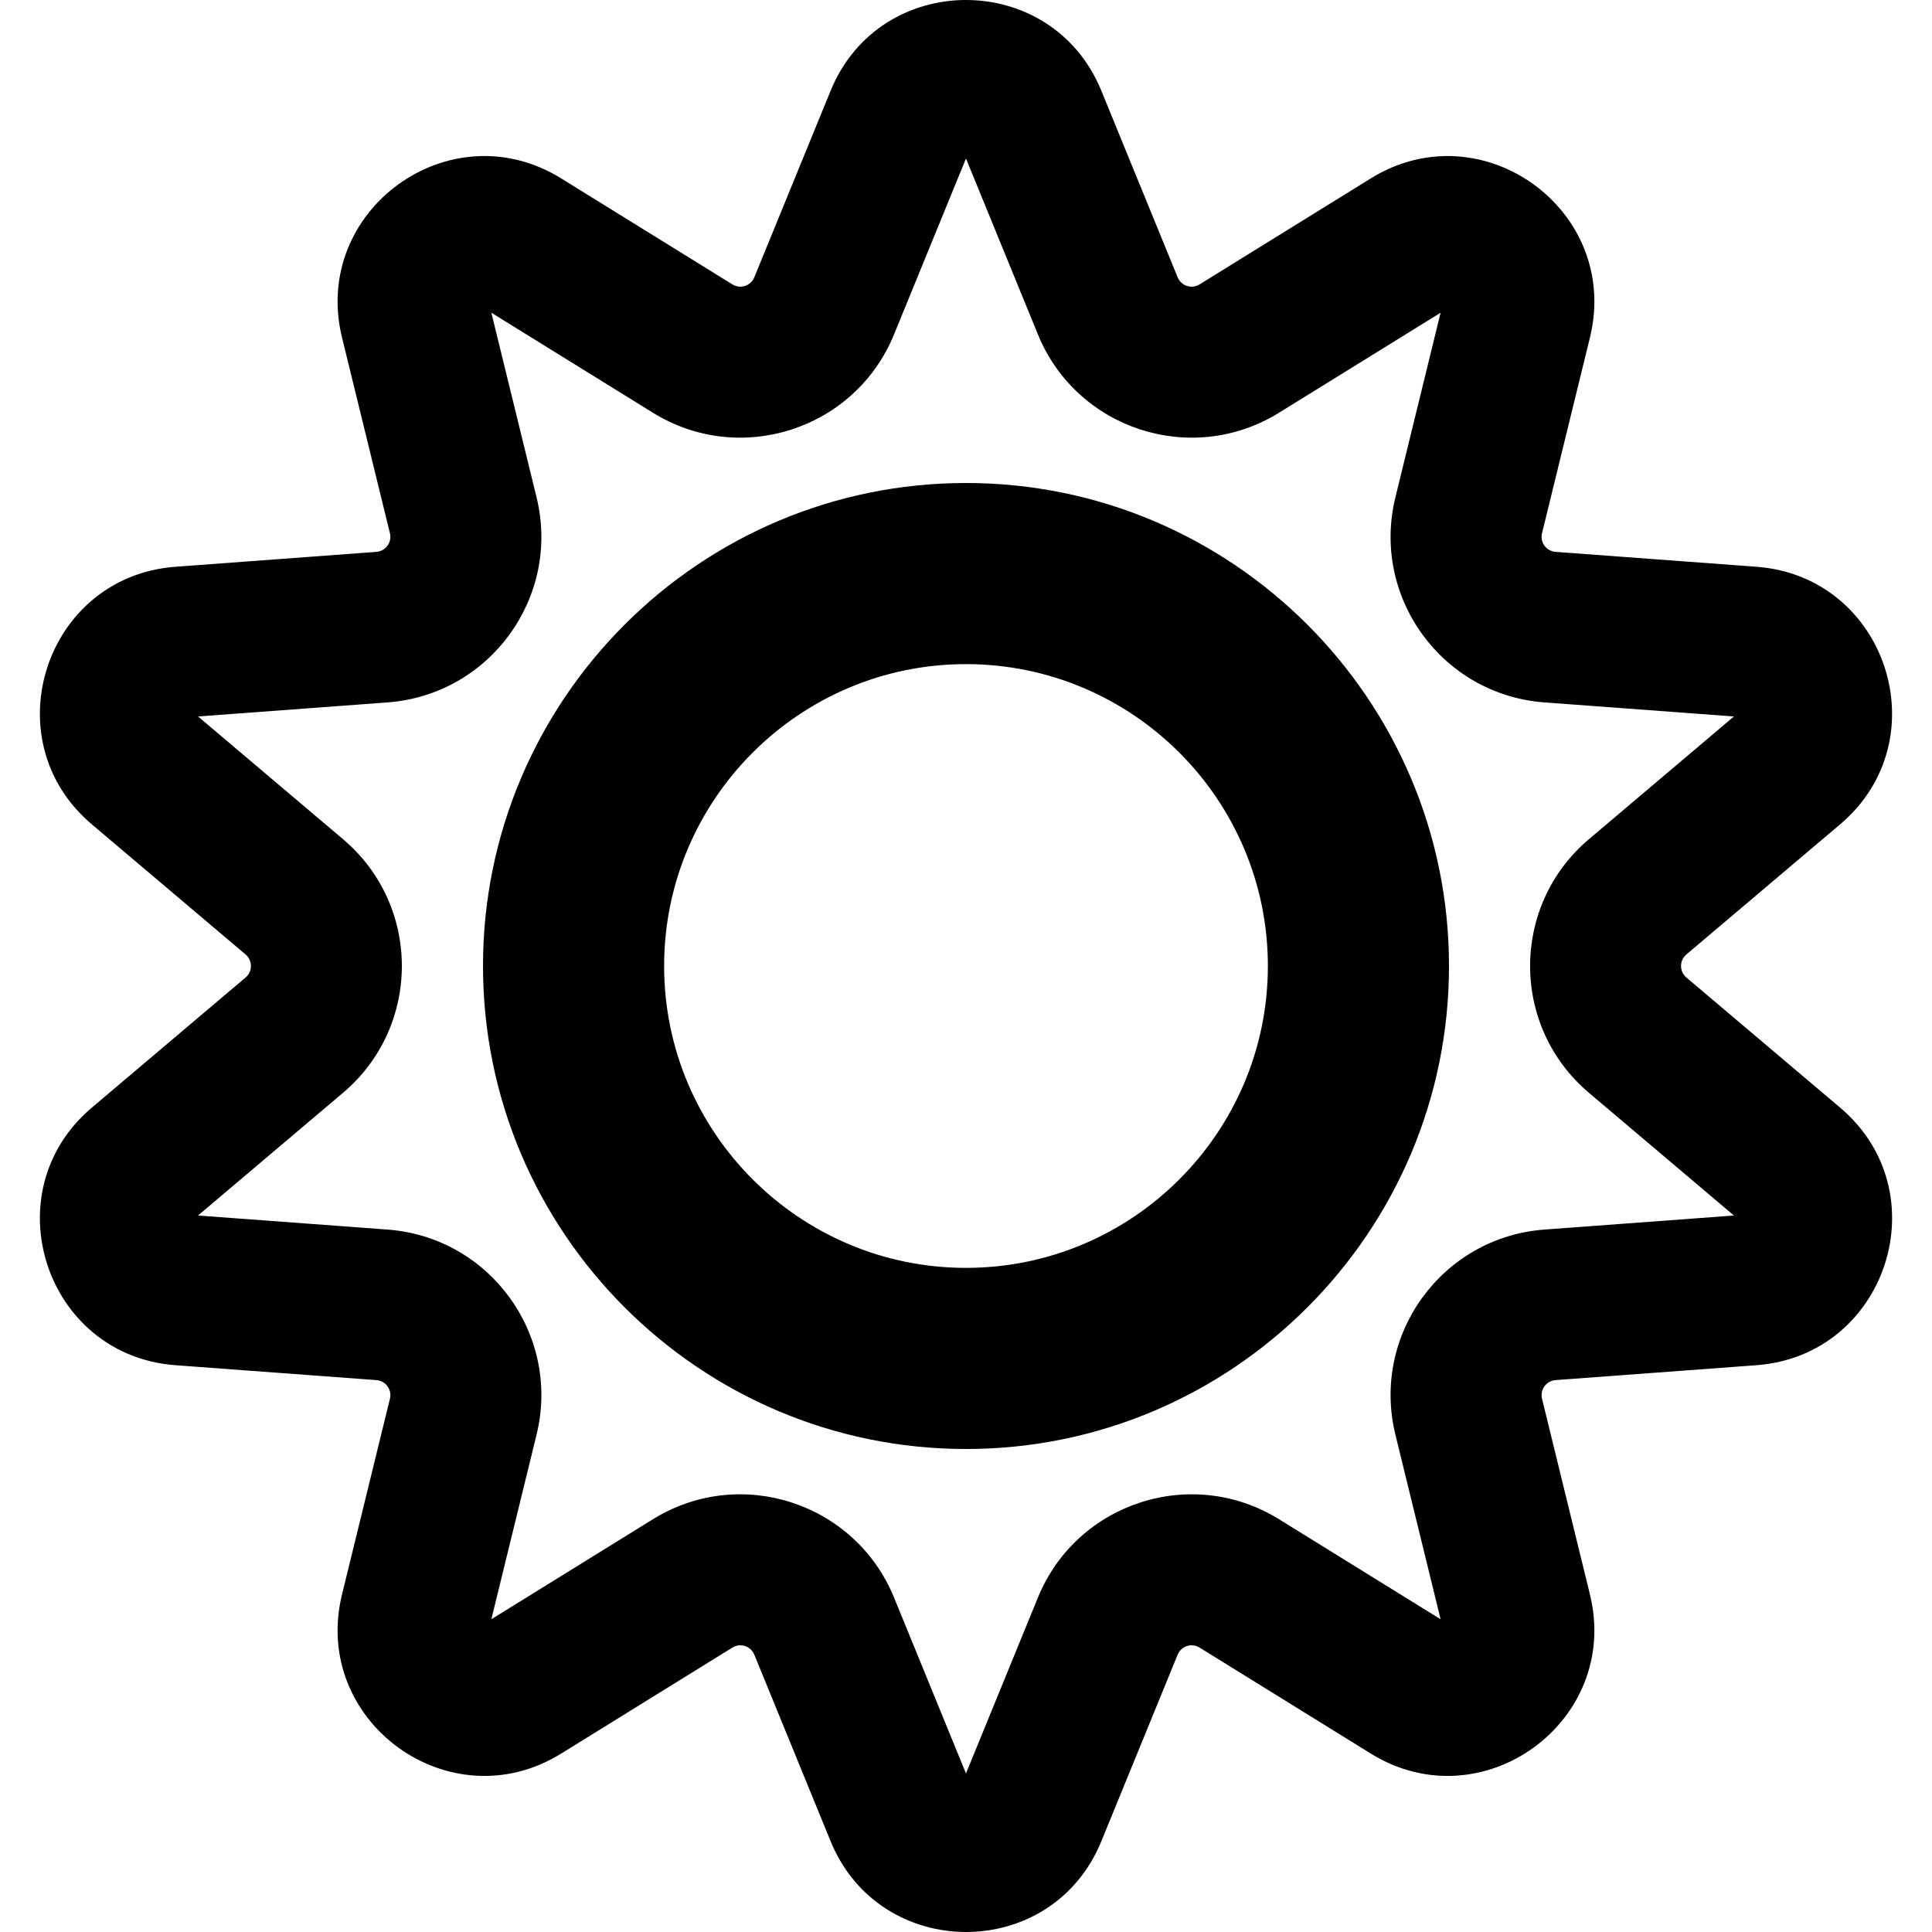
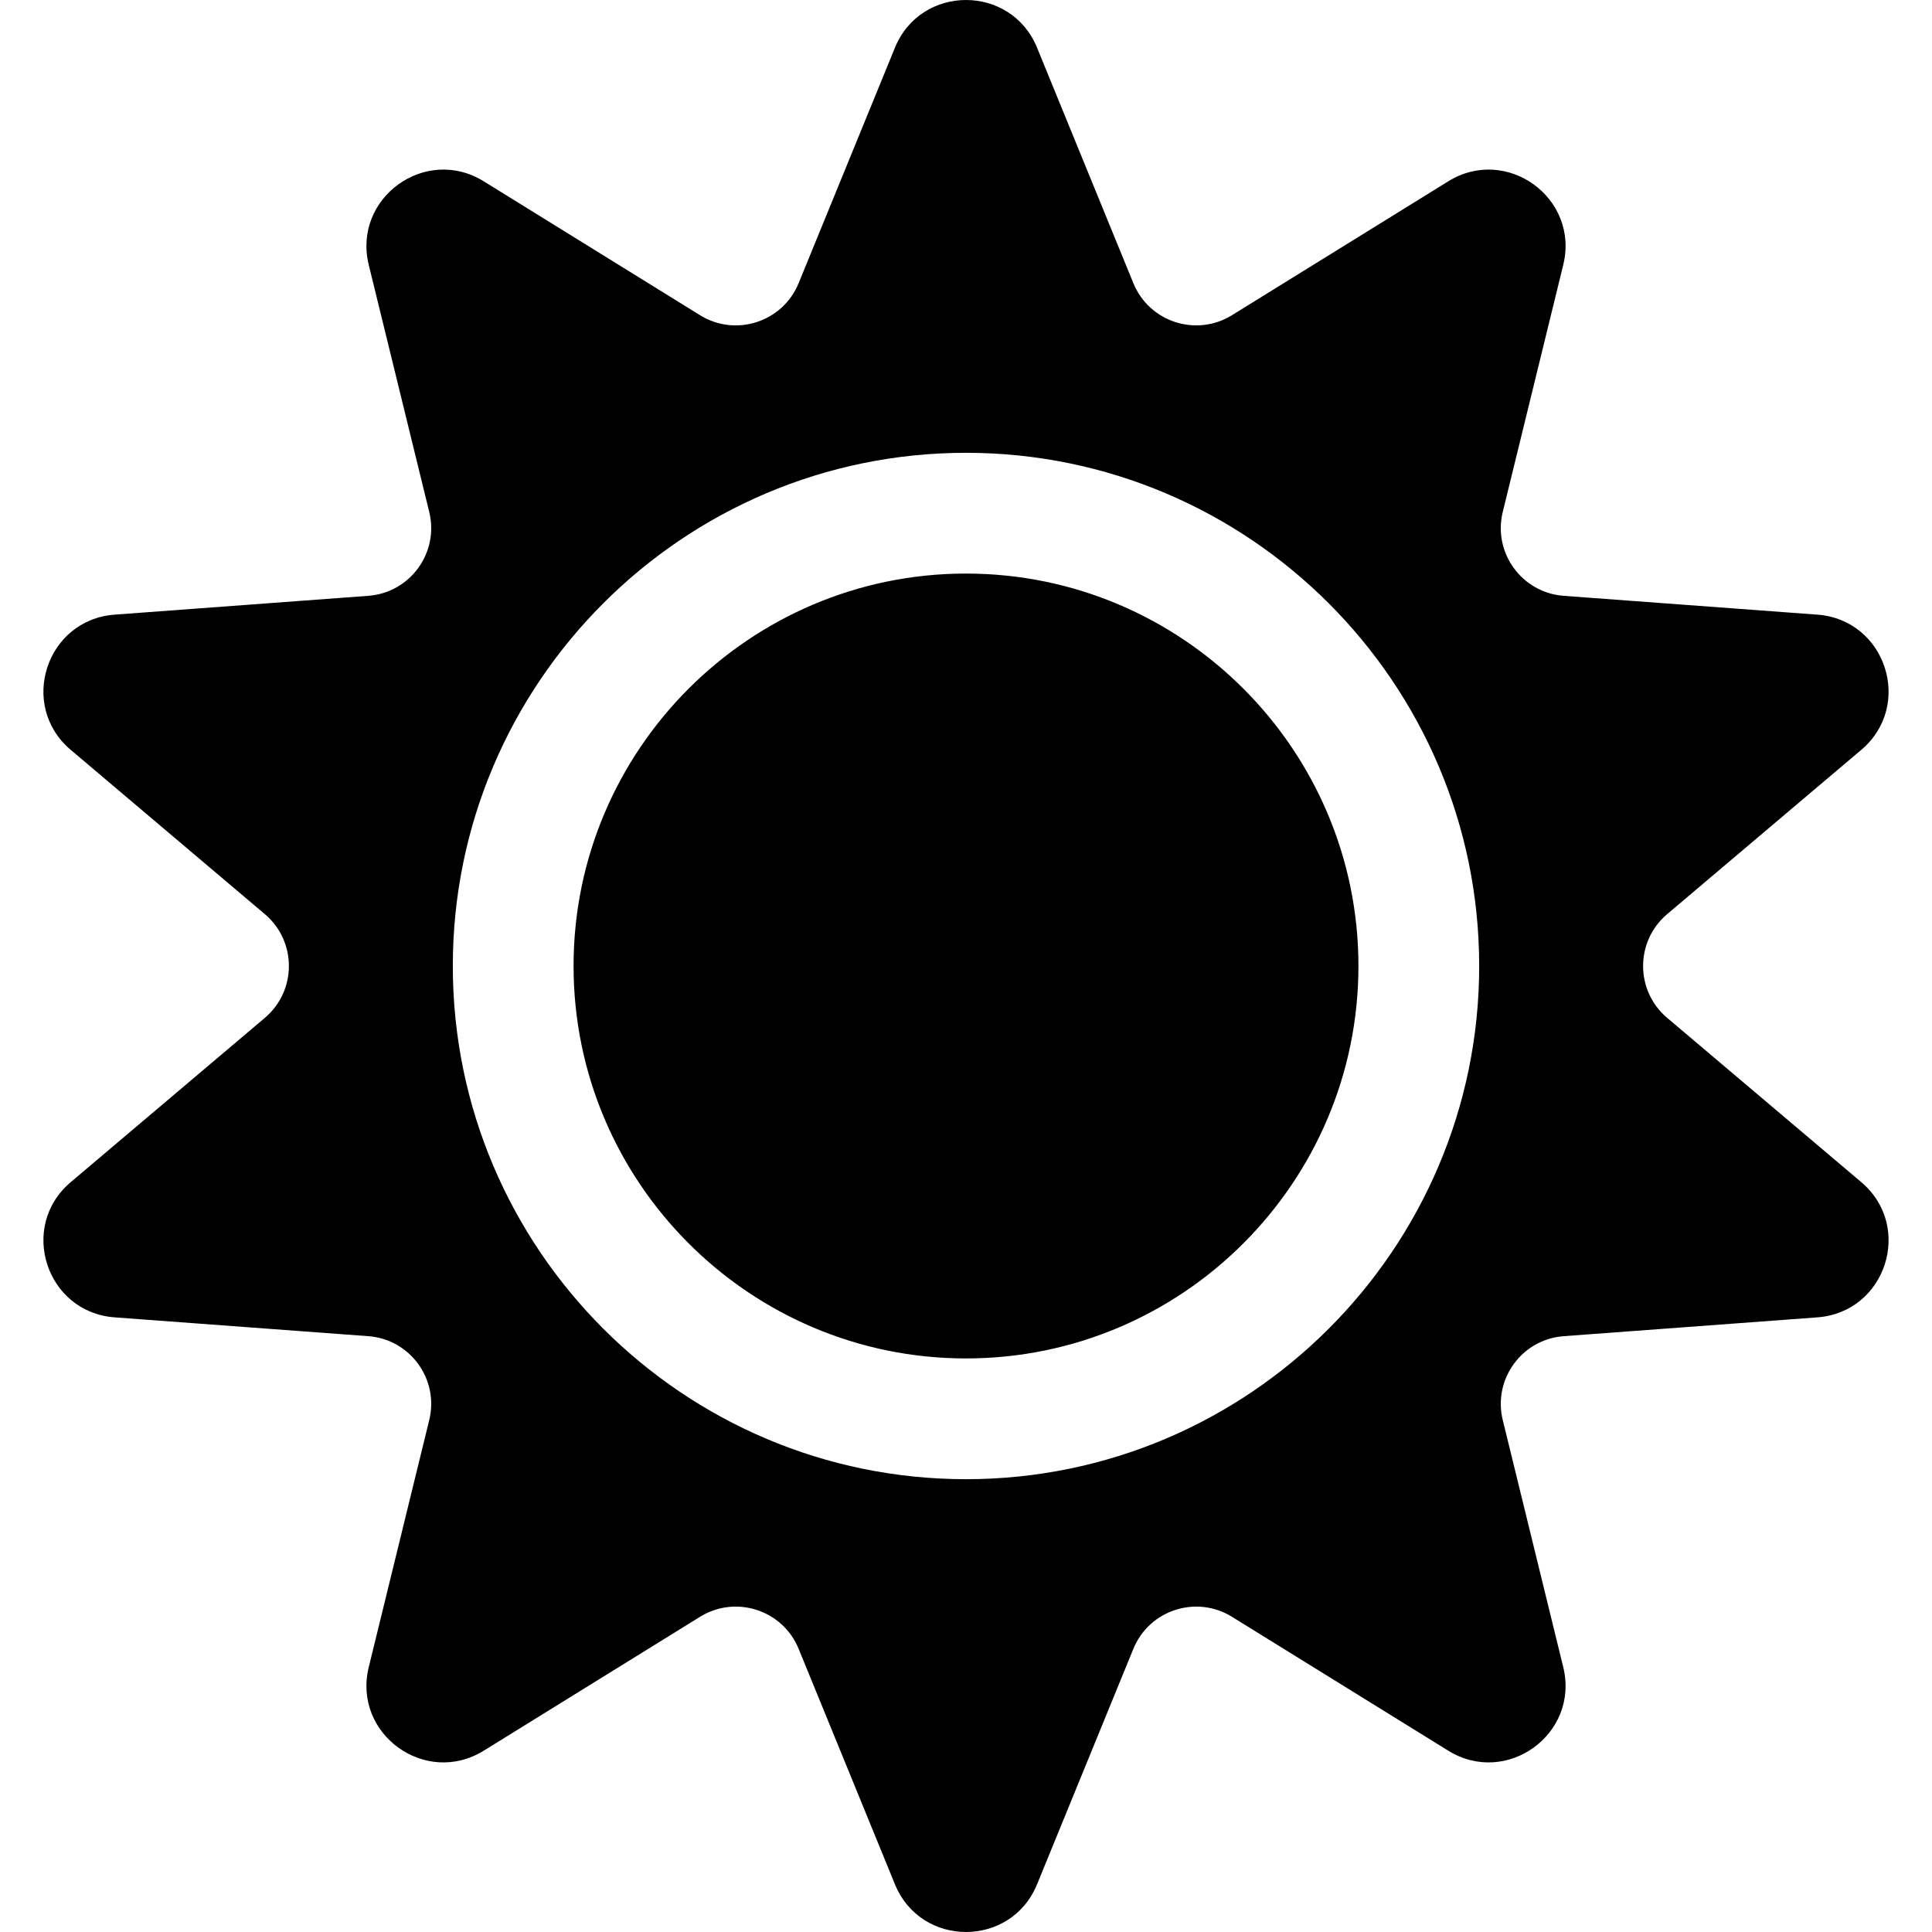
<svg xmlns="http://www.w3.org/2000/svg" viewBox="0 0 512 512">
-   <path d="M220.116 487.936l-20.213-49.425a3.992 3.992 0 0 0-5.808-1.886l-45.404 28.104c-29.466 18.24-66.295-8.519-58.054-42.179l12.699-51.865a3.993 3.993 0 0 0-3.59-4.941l-53.251-3.951c-34.554-2.562-48.632-45.855-22.174-68.247L65.08 259.05a3.992 3.992 0 0 0 0-6.106l-40.76-34.497c-26.45-22.384-12.39-65.682 22.174-68.246l53.251-3.951a3.993 3.993 0 0 0 3.59-4.941L90.637 89.443c-8.239-33.656 28.581-60.42 58.054-42.179l45.403 28.104a3.993 3.993 0 0 0 5.808-1.887l20.213-49.425c13.116-32.071 58.638-32.081 71.758 0l20.212 49.424a3.994 3.994 0 0 0 5.809 1.887l45.403-28.104c29.464-18.236 66.297 8.513 58.054 42.179l-12.699 51.865a3.995 3.995 0 0 0 3.59 4.941l53.251 3.951c34.553 2.563 48.633 45.854 22.175 68.246l-40.76 34.497a3.993 3.993 0 0 0 0 6.107l40.76 34.496c26.511 22.441 12.322 65.689-22.175 68.247l-53.251 3.951a3.993 3.993 0 0 0-3.589 4.942l12.698 51.864c8.241 33.658-28.583 60.421-58.054 42.18l-45.403-28.104a3.994 3.994 0 0 0-5.809 1.887l-20.212 49.424c-13.159 32.178-58.675 31.993-71.757 0zm16.814-64.568l19.064 46.616 19.064-46.615c10.308-25.2 40.778-35.066 63.892-20.759l42.822 26.507-11.976-48.919c-6.475-26.444 12.38-52.339 39.487-54.349l50.226-3.726-38.444-32.536c-20.782-17.591-20.747-49.621.001-67.18l38.442-32.536-50.225-3.727c-27.151-2.015-45.95-27.948-39.488-54.349l11.978-48.919-42.823 26.507c-23.151 14.327-53.603 4.4-63.892-20.76l-19.064-46.615-19.064 46.617c-10.305 25.198-40.778 35.066-63.891 20.76l-42.823-26.508 11.977 48.918c6.474 26.446-12.381 52.338-39.488 54.35l-50.224 3.726 38.443 32.537c20.782 17.588 20.747 49.619 0 67.178L52.48 322.123l50.226 3.726c27.151 2.014 45.95 27.947 39.487 54.349l-11.977 48.919 42.823-26.507c23.188-14.355 53.622-4.352 63.891 20.758zM256 384c-70.58 0-128-57.421-128-128 0-70.58 57.42-128 128-128 70.579 0 128 57.42 128 128 0 70.579-57.421 128-128 128zm0-208c-44.112 0-80 35.888-80 80s35.888 80 80 80 80-35.888 80-80-35.888-80-80-80z" />
+   <path d="M274.835 12.646l25.516 62.393c4.213 10.301 16.671 14.349 26.134 8.492l57.316-35.479c15.49-9.588 34.808 4.447 30.475 22.142l-16.03 65.475c-2.647 10.81 5.053 21.408 16.152 22.231l67.224 4.987c18.167 1.348 25.546 24.057 11.641 35.826L441.81 242.26c-8.495 7.19-8.495 20.289 0 27.479l51.454 43.548c13.906 11.769 6.527 34.478-11.641 35.826l-67.224 4.987c-11.099.823-18.799 11.421-16.152 22.231l16.03 65.475c4.332 17.695-14.986 31.73-30.475 22.142l-57.316-35.479c-9.463-5.858-21.922-1.81-26.134 8.492l-25.516 62.393c-6.896 16.862-30.774 16.862-37.67 0l-25.516-62.393c-4.213-10.301-16.671-14.349-26.134-8.492l-57.317 35.479c-15.49 9.588-34.808-4.447-30.475-22.142l16.03-65.475c2.647-10.81-5.053-21.408-16.152-22.231l-67.224-4.987c-18.167-1.348-25.546-24.057-11.641-35.826L70.19 269.74c8.495-7.19 8.495-20.289 0-27.479l-51.454-43.548c-13.906-11.769-6.527-34.478 11.641-35.826l67.224-4.987c11.099-.823 18.799-11.421 16.152-22.231l-16.03-65.475c-4.332-17.695 14.986-31.73 30.475-22.142l57.317 35.479c9.463 5.858 21.921 1.81 26.134-8.492l25.516-62.393c6.896-16.861 30.774-16.861 37.67 0zM392 256c0-74.991-61.01-136-136-136-74.991 0-136 61.009-136 136s61.009 136 136 136c74.99 0 136-61.009 136-136zm-32 0c0 57.346-46.654 104-104 104s-104-46.654-104-104 46.654-104 104-104 104 46.654 104 104z" />
</svg>
